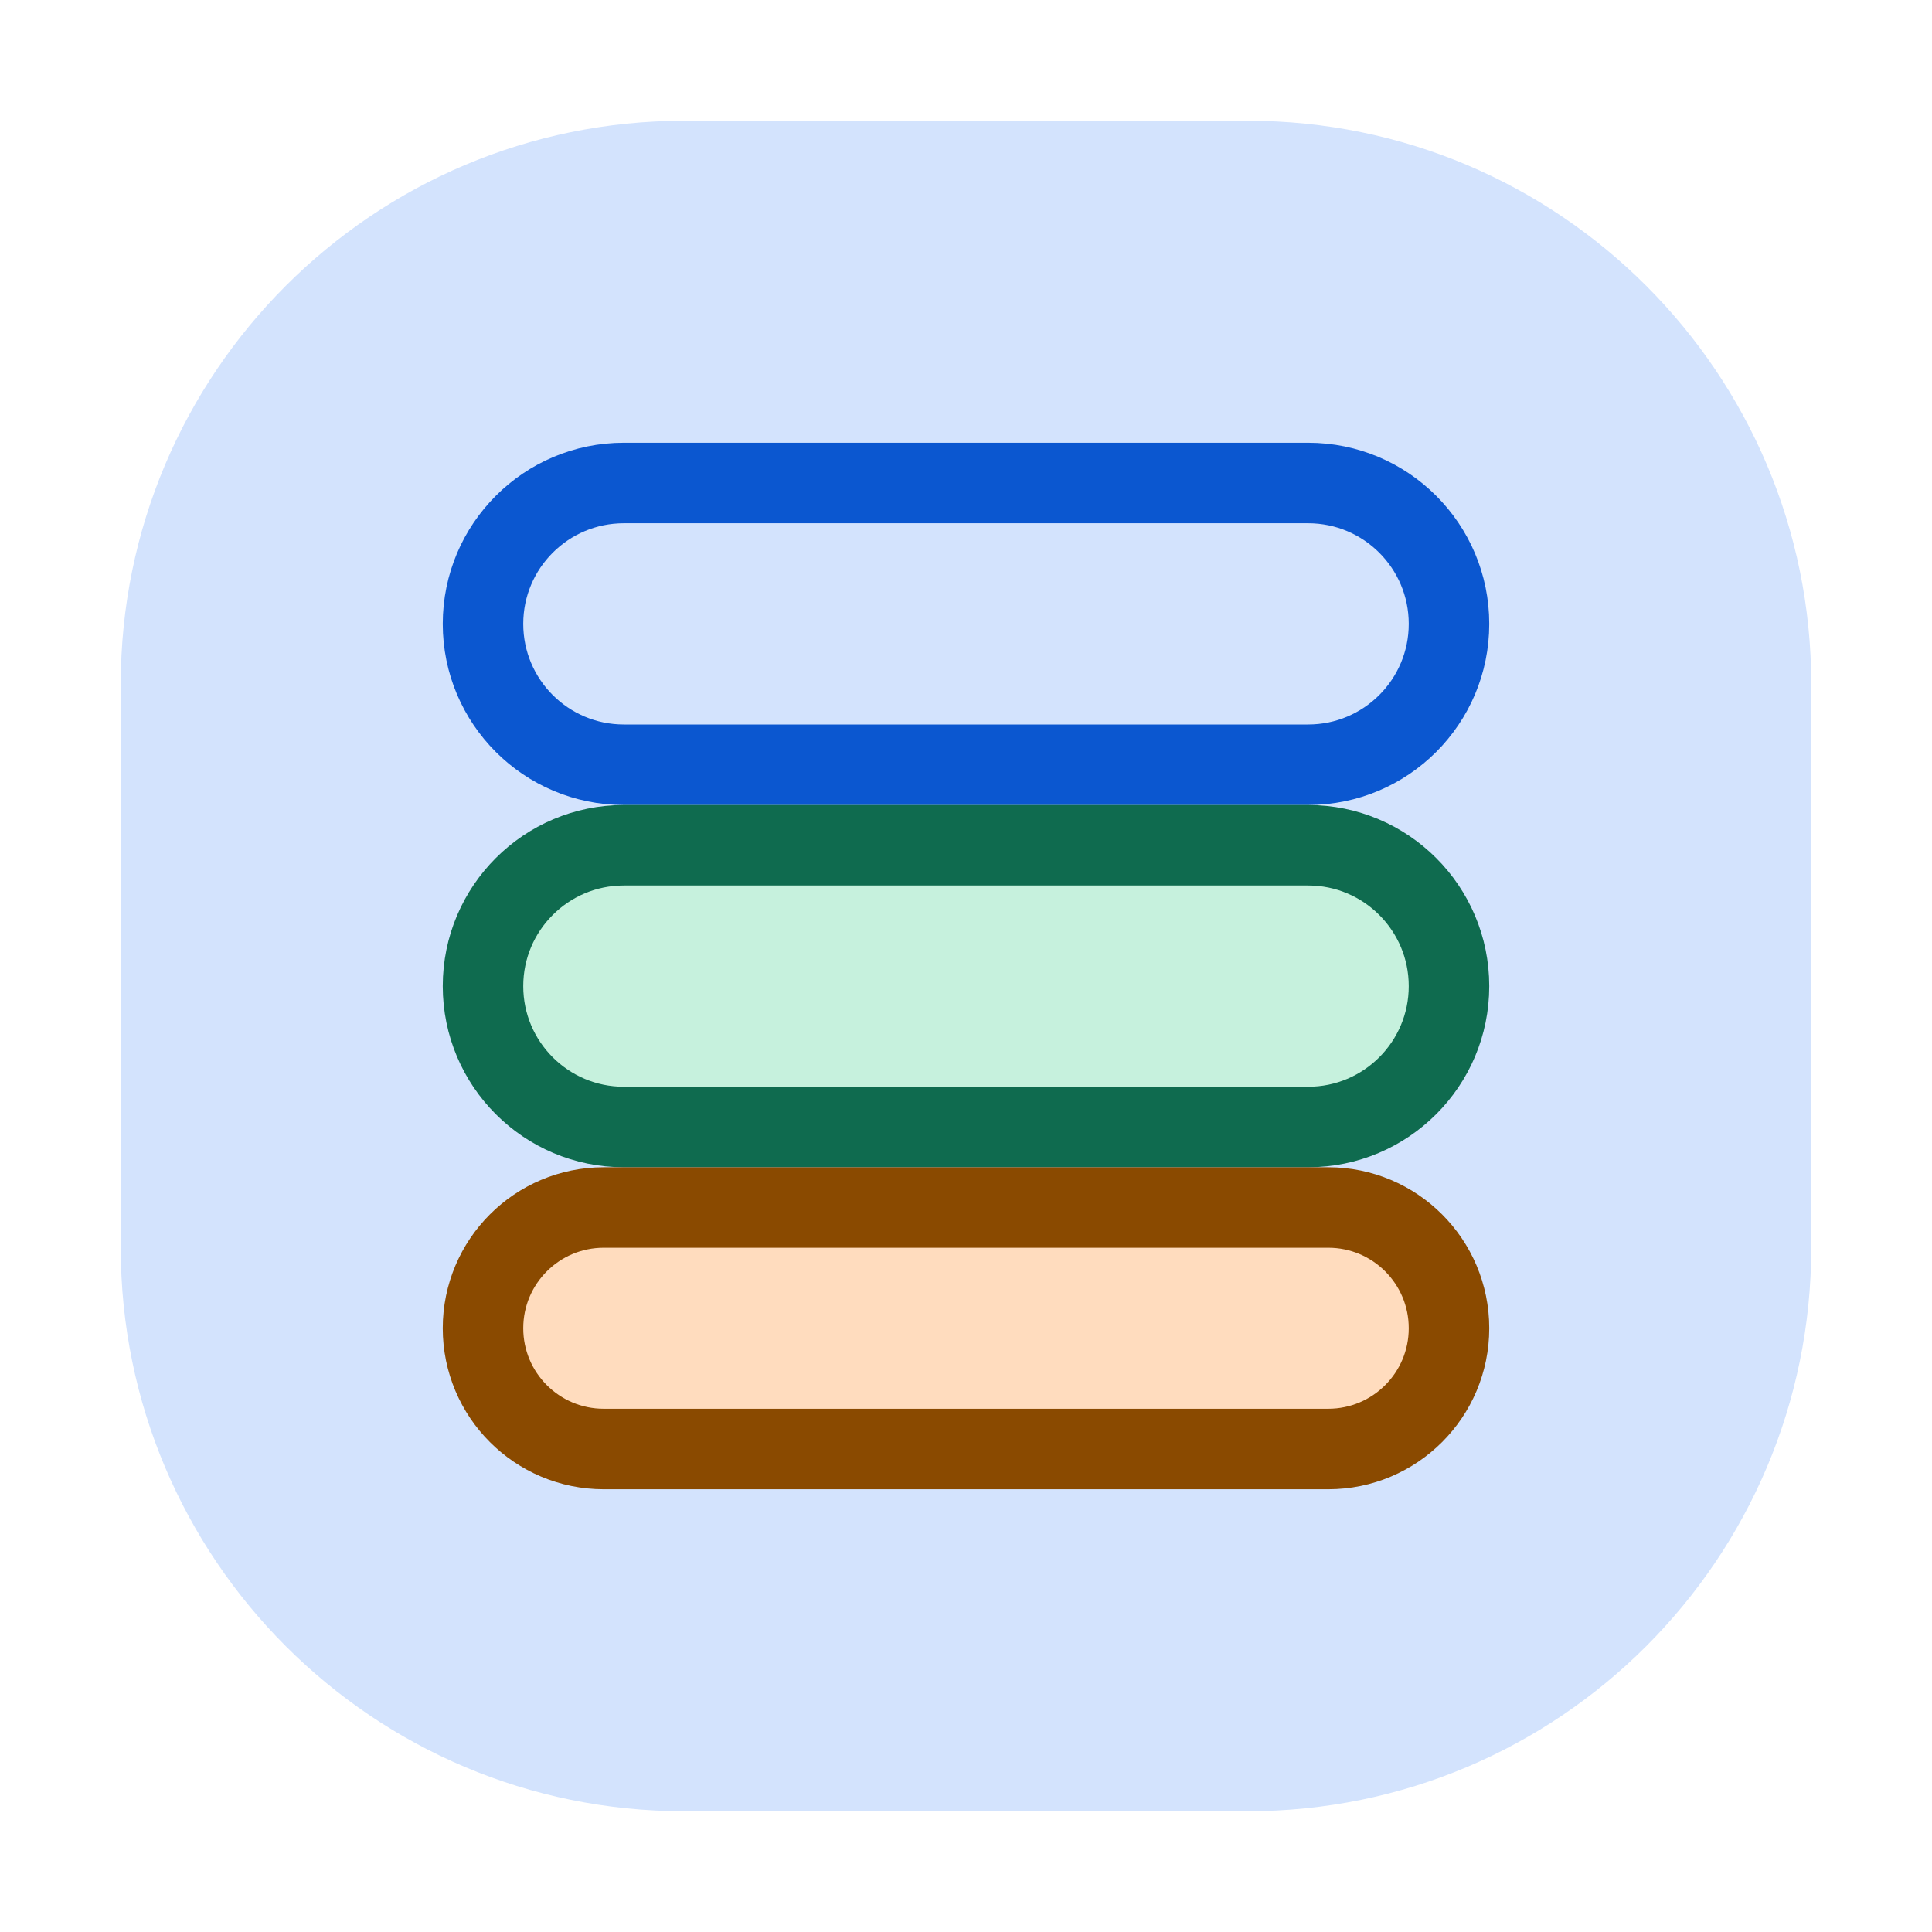
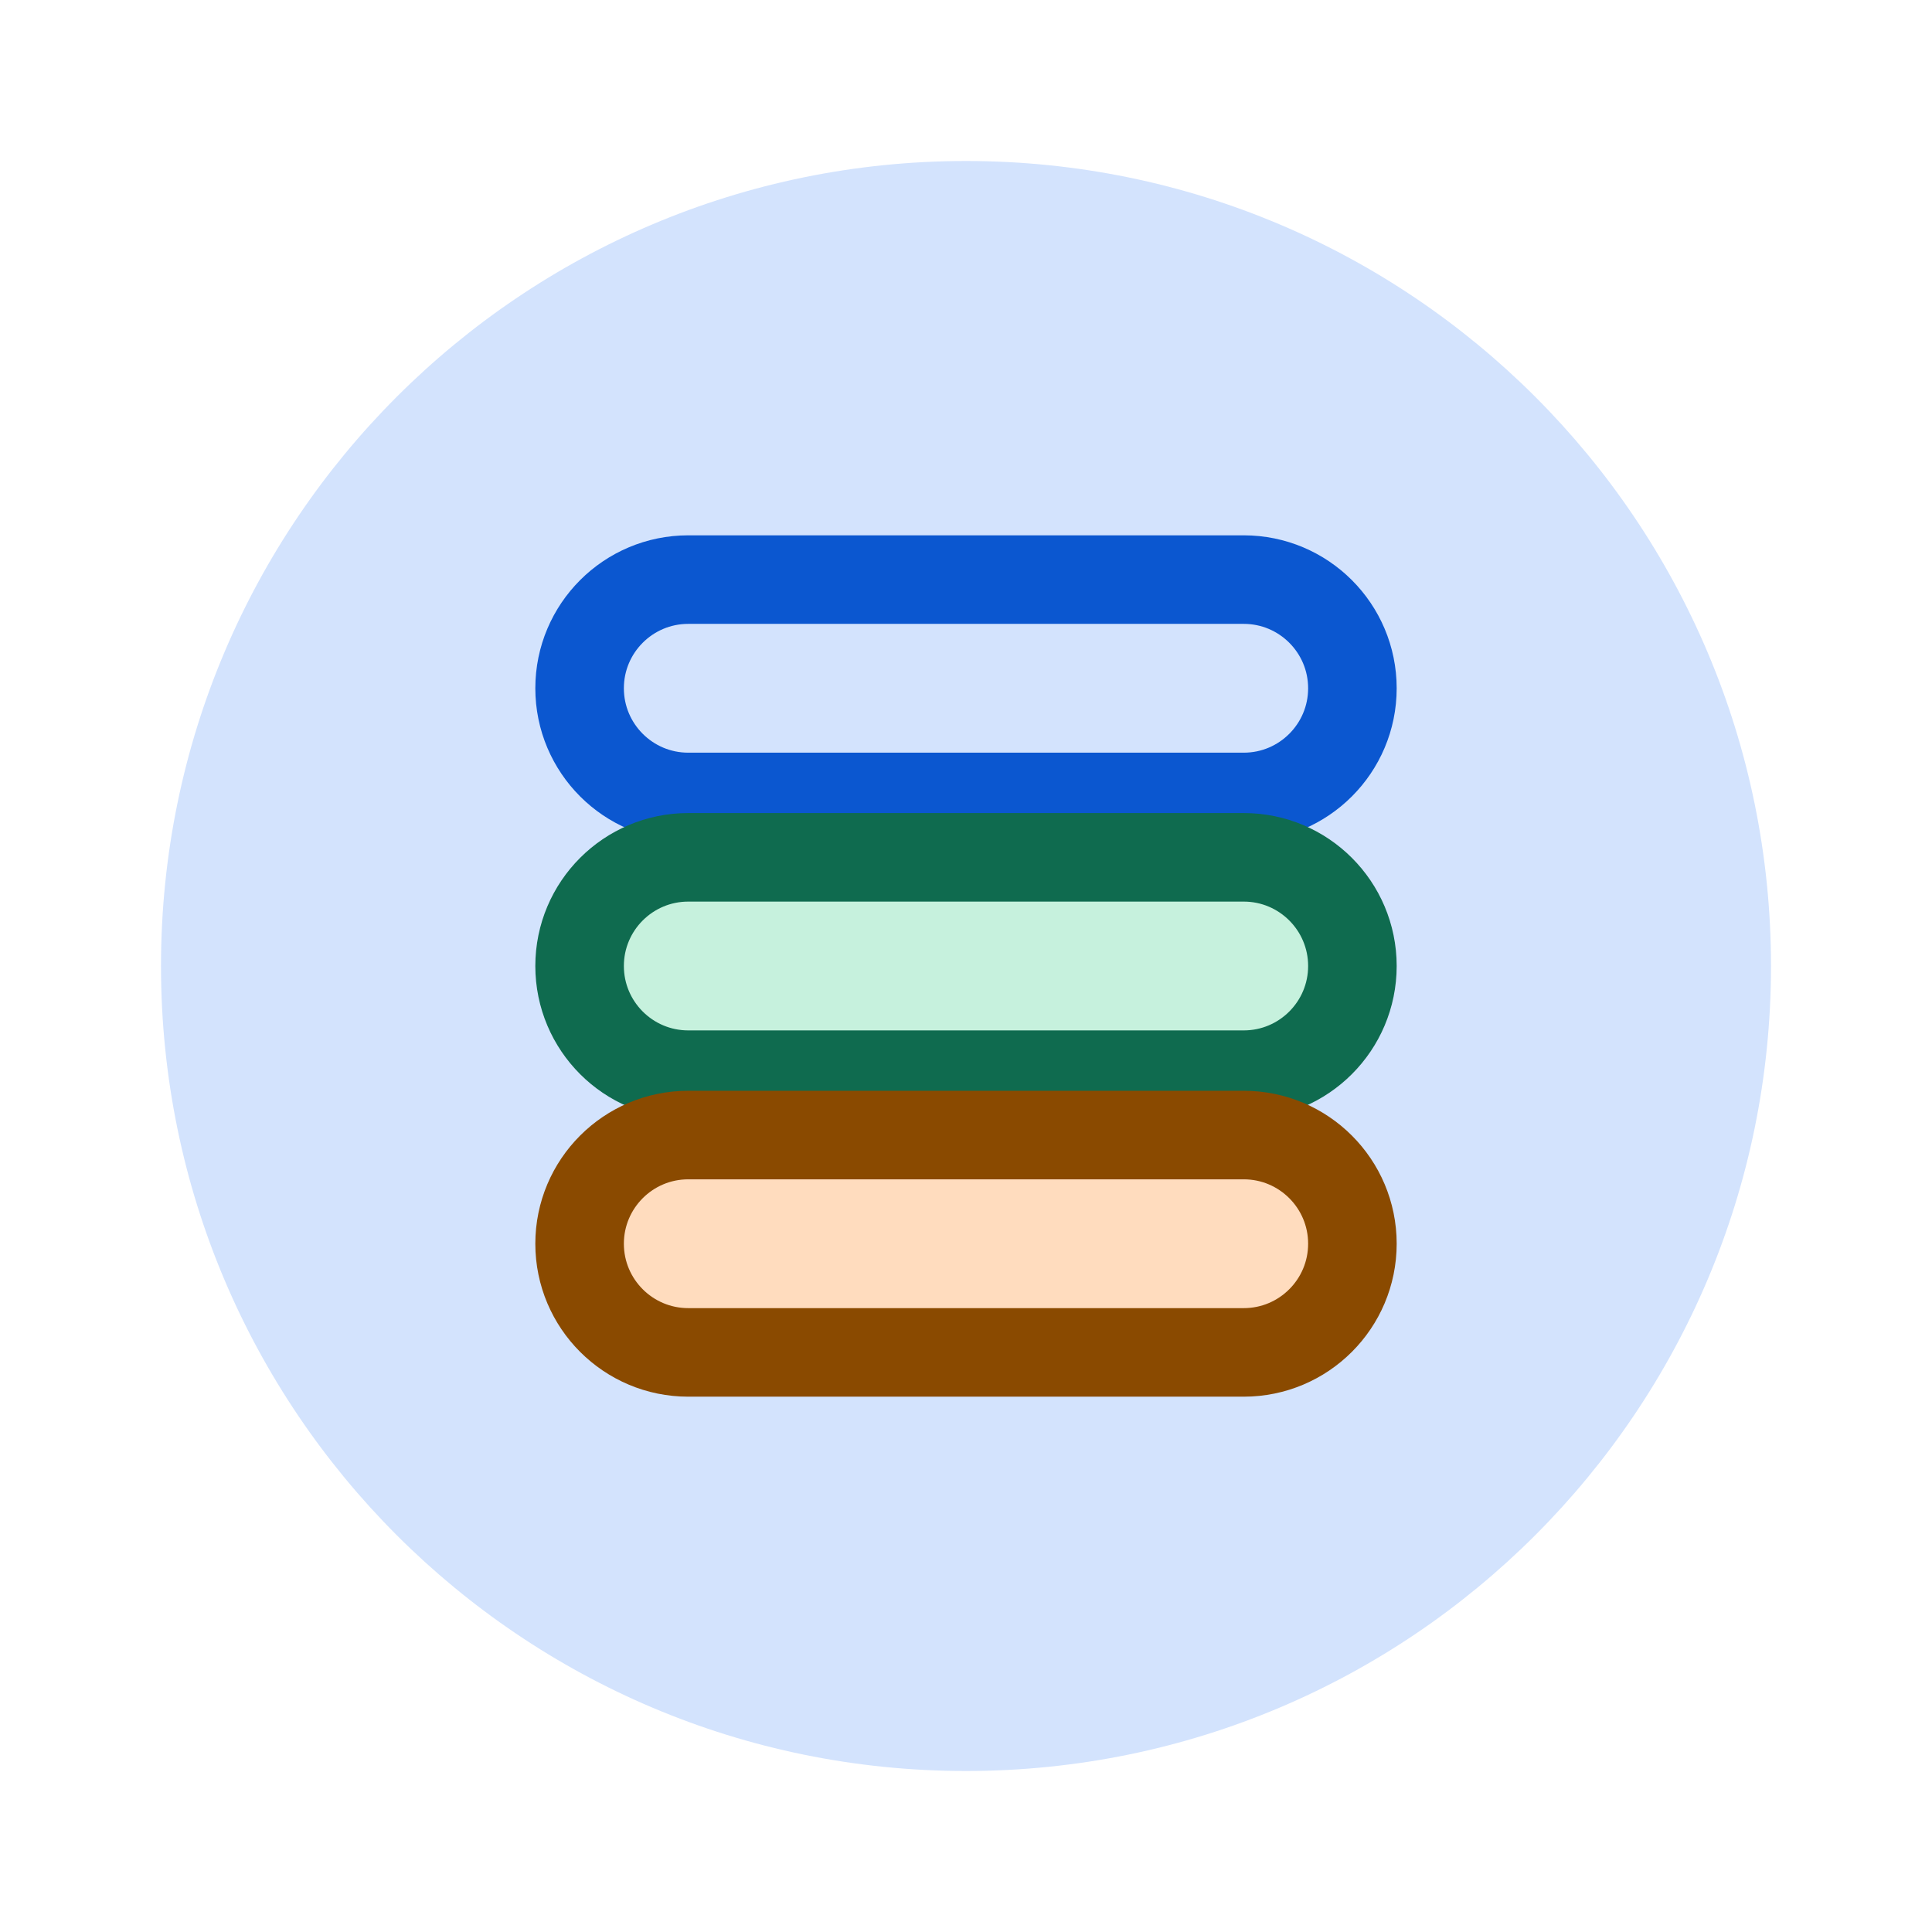
- <svg xmlns="http://www.w3.org/2000/svg" viewBox="0 0 48 48" role="img" aria-labelledby="title desc">
-   <rect x="3" y="3" width="42" height="42" rx="14" fill="#D3E3FD" />
-   <rect x="12" y="12" width="24" height="7" rx="3.5" fill="#D3E3FD" stroke="#0B57D0" stroke-width="2" />
-   <rect x="12" y="21" width="24" height="7" rx="3.5" fill="#C6F1DD" stroke="#0F6B4F" stroke-width="2" />
-   <rect x="12" y="30" width="24" height="6" rx="3" fill="#FFDCBE" stroke="#8A4A00" stroke-width="2" />
+ <svg xmlns="http://www.w3.org/2000/svg" viewBox="0 0 24 24" role="img" aria-labelledby="title desc">
+   <circle cx="12" cy="12" r="10" fill="#D3E3FD" />
+   <rect x="7.2" y="7.2" width="9.6" height="2.7" rx="1.35" fill="#D3E3FD" stroke="#0B57D0" stroke-width="1.1" />
+   <rect x="7.2" y="10.65" width="9.6" height="2.7" rx="1.35" fill="#C6F1DD" stroke="#0F6B4F" stroke-width="1.1" />
+   <rect x="7.2" y="14.1" width="9.6" height="2.7" rx="1.35" fill="#FFDCBE" stroke="#8A4A00" stroke-width="1.1" />
</svg>
